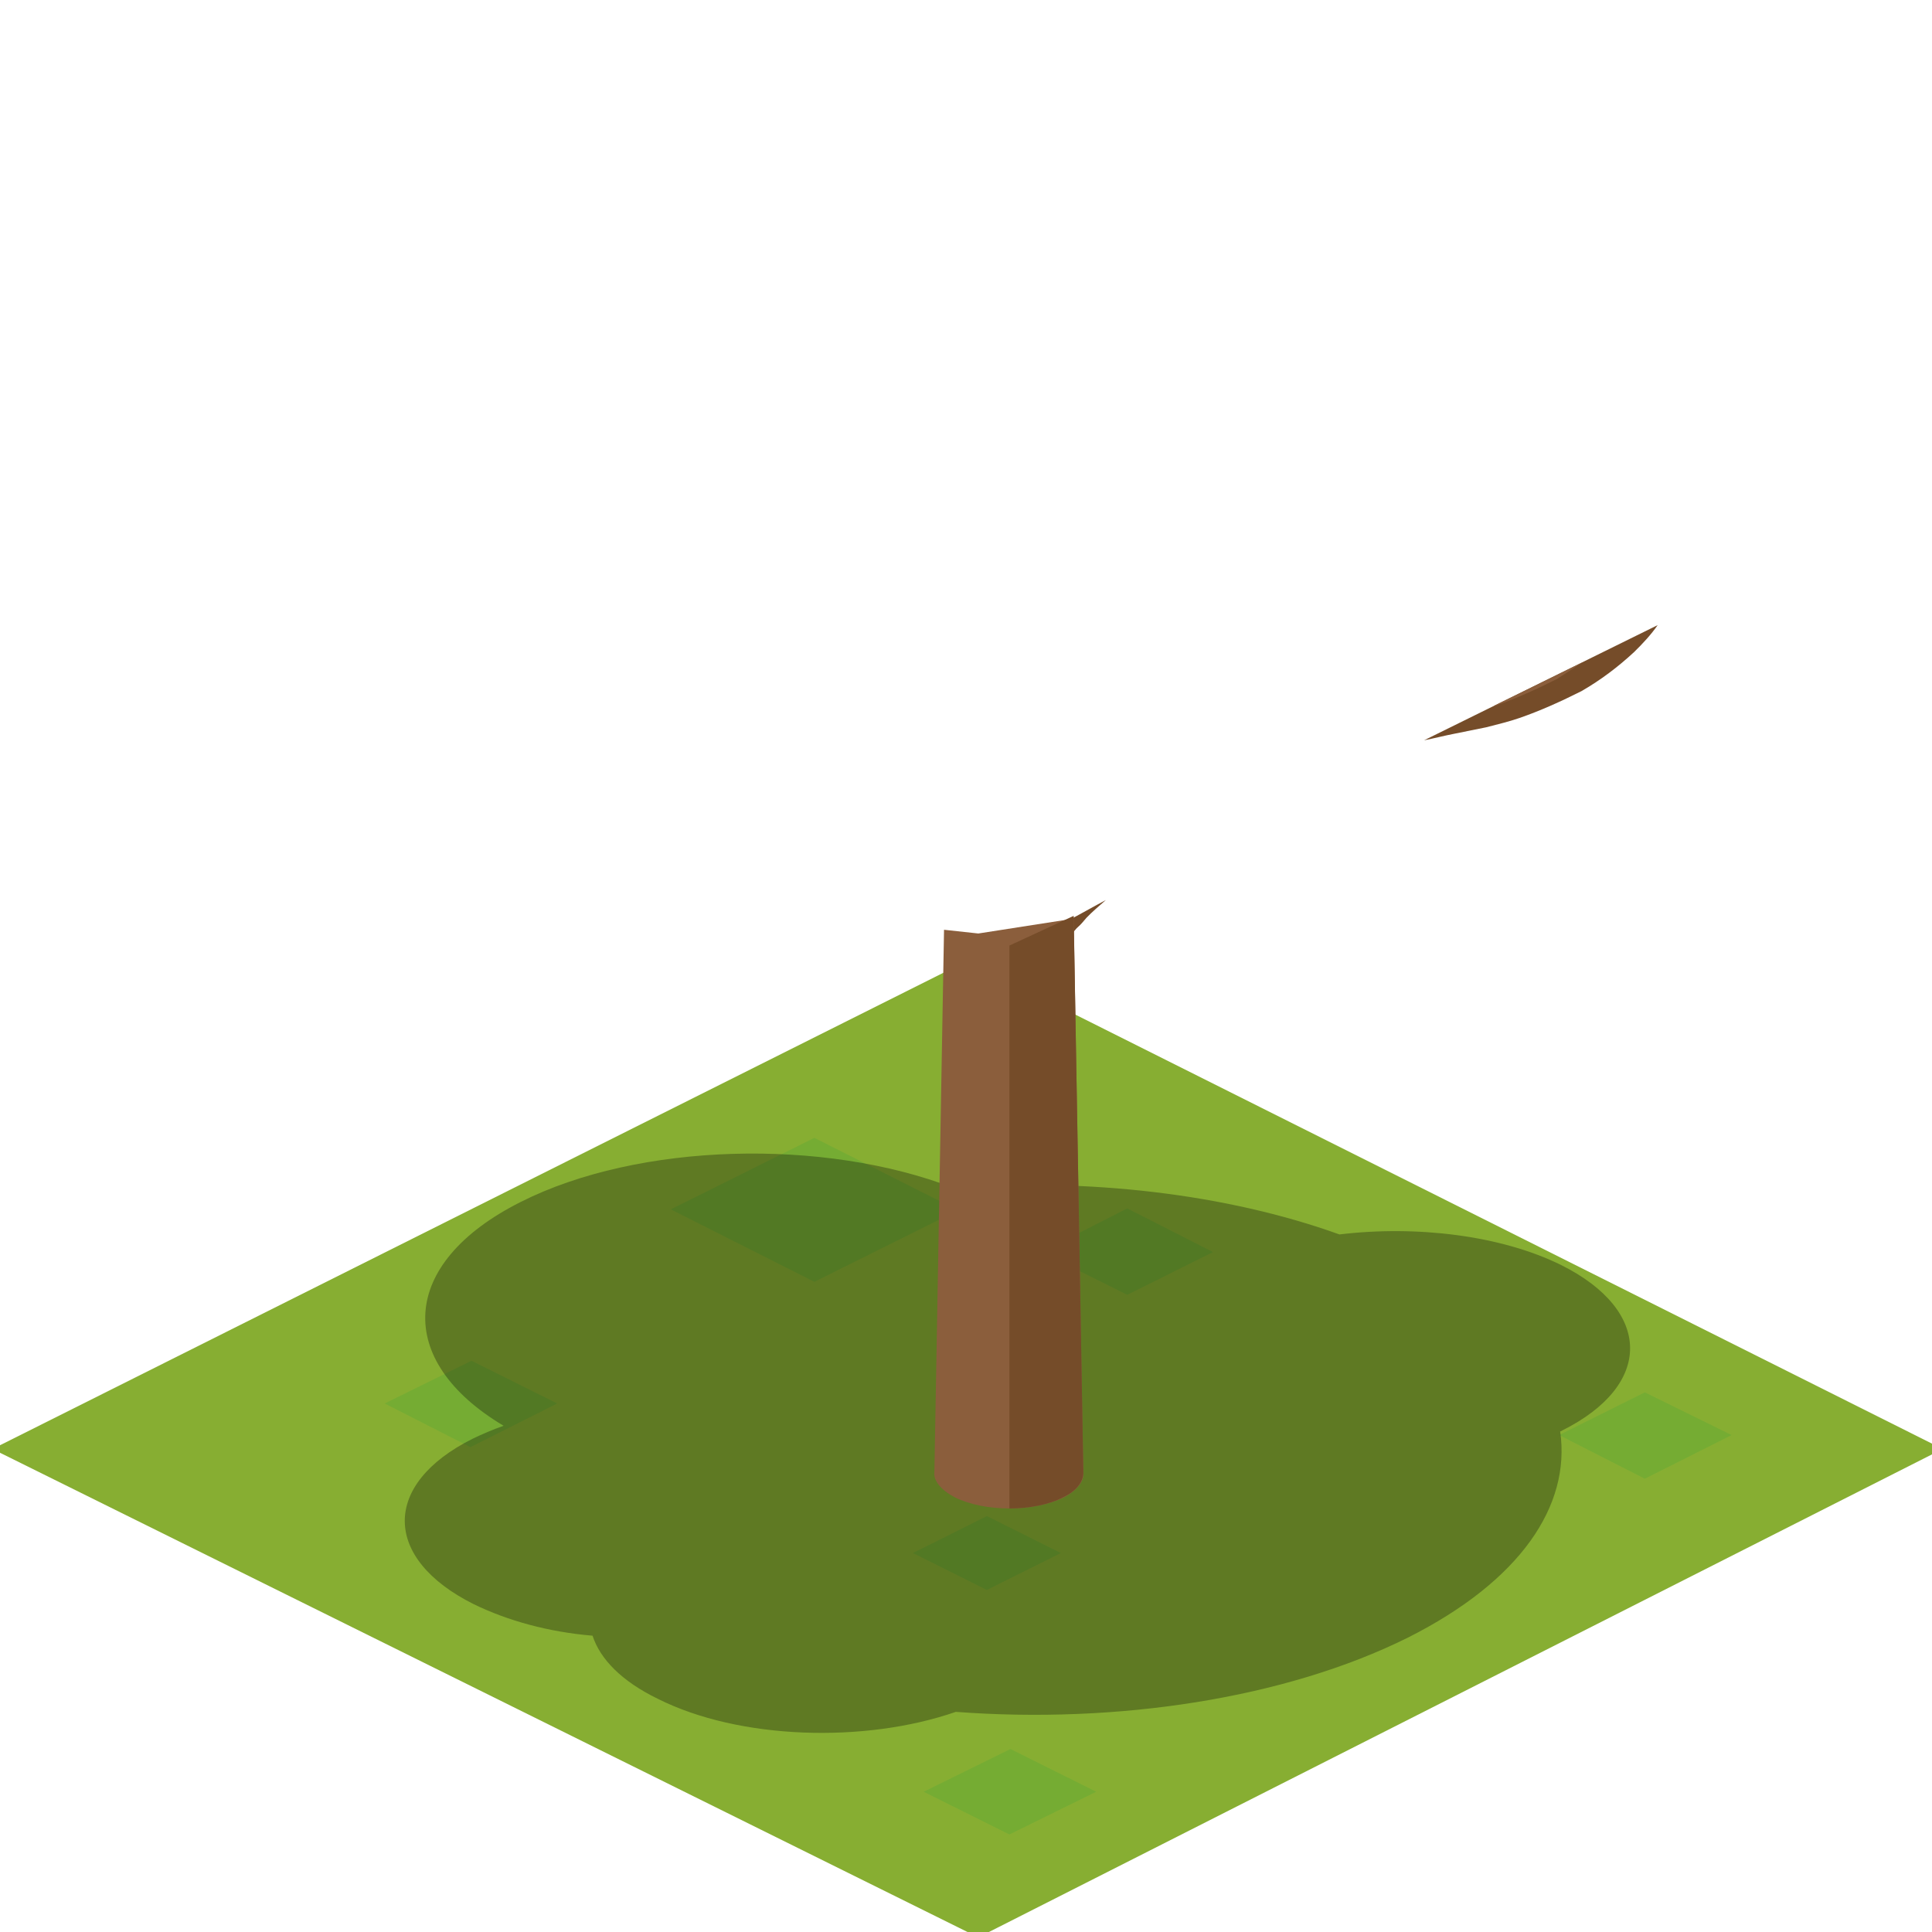
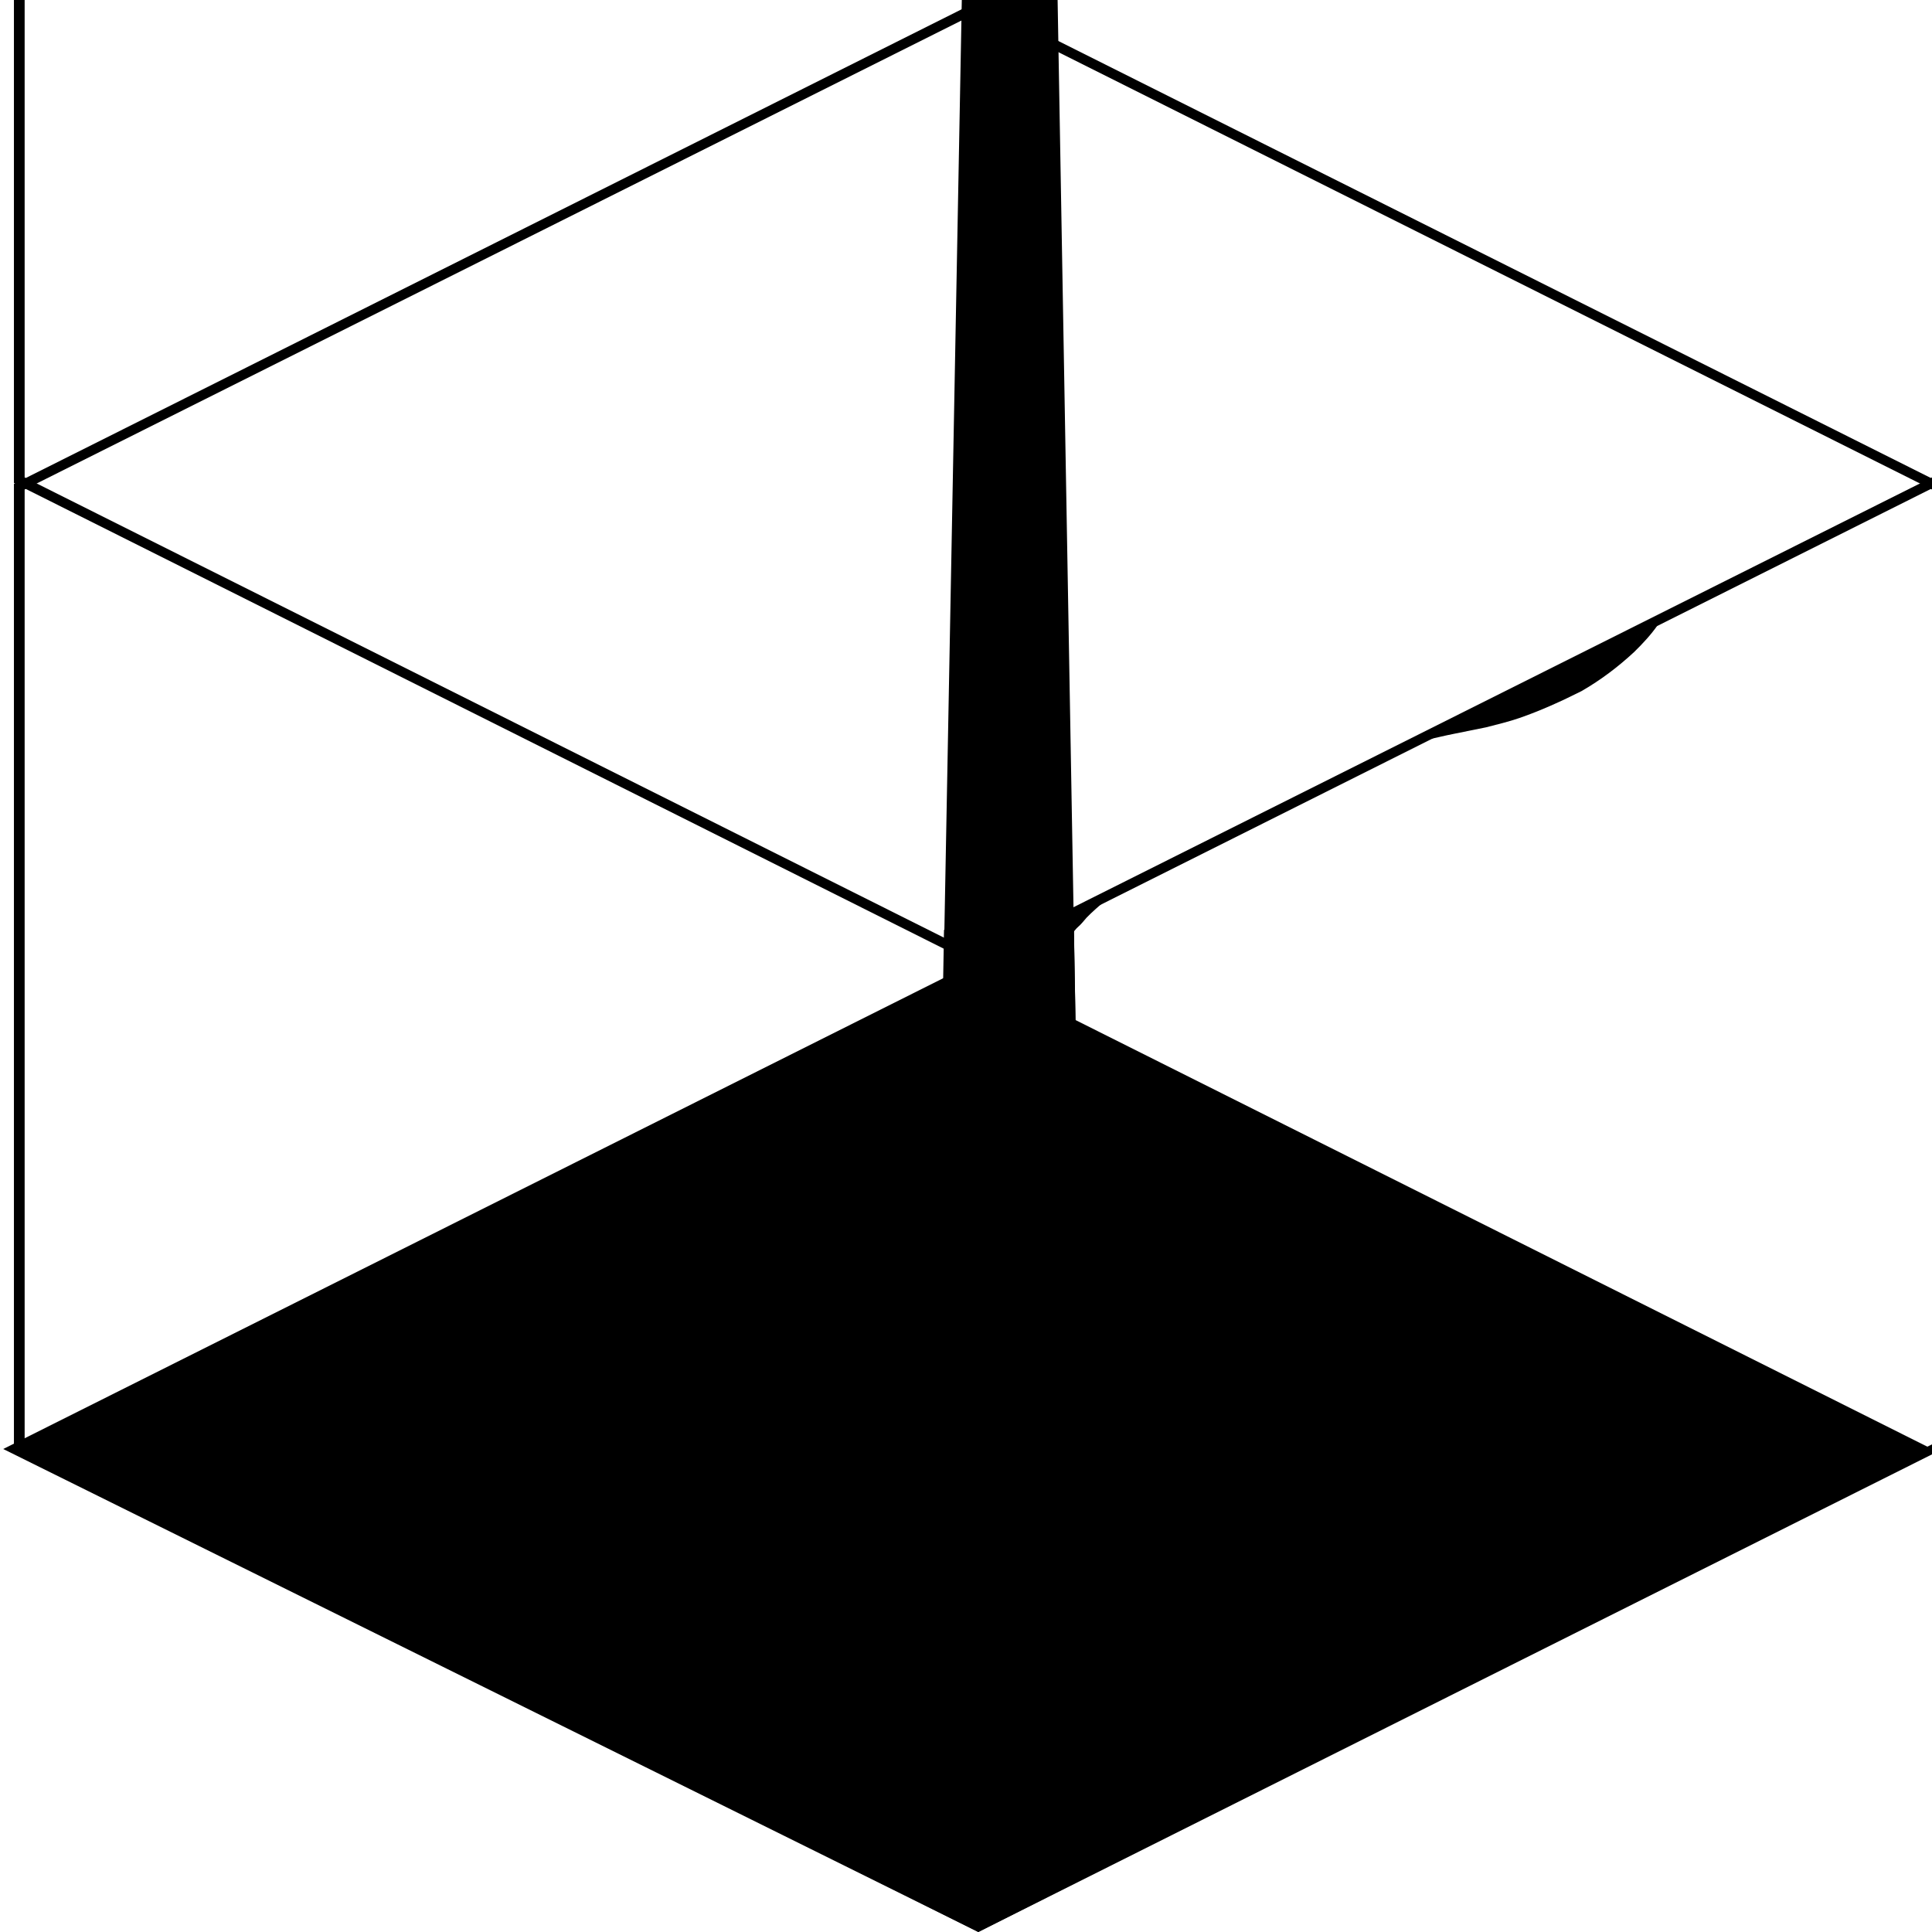
<svg xmlns="http://www.w3.org/2000/svg" version="1.1" id="Layer_1" x="0px" y="0px" viewBox="0 0 180.3 208" style="enable-background:new 0 0 180.3 208;" width="250px" height="250px" preserveAspectRatio="none" xml:space="preserve">
-   <style type="text/css">
- 	.st0{fill:#87AE32;stroke:#87AE32;stroke-miterlimit:10;}
- 	.st1{opacity:0.5;}
- 	.st2{fill:#63AA34;}
- 	.st3{fill:#63AA34;stroke:#63AA34;stroke-miterlimit:10;}
- 	.st4{fill-opacity:0.3;}
- 	.st5{fill:#754C29;}
- 	.st6{fill:#8B5E3C;}
- 	.st7{enable-background:new;}
- 	.st8{display:none;fill:#8B5E3C;}
- 	.st9{display:none;}
- 	.st10{display:inline;}
- 	.st11{fill:#808080;}
- </style>
  <g id="Layer_1_1_">
    <polygon class="st0" points="180.3,156 91.3,208 0.3,156 90.3,104  " />
    <g>
      <g class="st1">
        <polygon class="st2" points="76,122.5 89.4,130.3 76,138 62.6,130.2    " />
        <polygon class="st2" points="44,146.5 52,151.1 43.9,155.8 35.9,151.1    " />
        <polygon class="st2" points="105.2,130.1 113.2,134.8 105.2,139.4 97.2,134.8    " />
        <polygon class="st2" points="153.5,149.9 161.6,154.5 153.5,159.2 145.5,154.5    " />
        <polygon class="st2" points="94.3,188.3 102.3,192.9 94.2,197.5 86.2,192.9    " />
        <polygon class="st3" points="92.1,163.8 98,167.2 92.1,170.6 86.2,167.2    " />
      </g>
    </g>
  </g>
  <g id="Tree01">
    <g>
      <g>
        <g>
          <path class="st4" d="M0,208L0,208L0,208L0,208L0,208L0,208L0,208L0,208L0,208L0,208L0,208L0,208L0,208L0,208z" />
          <path class="st4" d="M145.7,136.2c-5.6-3.2-13.5-4.3-20.7-3.3c-10.6-4.4-23.6-6.1-36-5c-12.1-5.4-29.4-4.9-40.4,1.5      c-11.4,6.6-11.8,17.1-1.6,24.1c-1,0.4-2,0.9-2.9,1.4c-8.5,4.9-8.4,12.9,0.1,17.8c3.2,1.8,7,3,11.1,3.4c0.7,2.5,2.7,4.9,6.1,6.8      c7.6,4.4,19.3,4.8,27.8,1.4c15,1.3,30.7-1.4,42.2-8c10.5-6.1,15.2-14.2,14.2-22.2c0.1,0,0.2-0.1,0.2-0.1      C154.3,149.1,154.2,141.1,145.7,136.2z" />
          <g>
            <g>
              <polygon class="st5" points="0,208 0,208 0,208 0,208 0,208 0,208 0,208 0,208 0,208       " />
              <path class="st5" d="M97.1,103.7c1.2-0.6,2.2-1.6,2.8-3c0-0.1,0.2-0.2,0.3-0.4c0.1-0.1,0.2-0.3,0.4-0.5c0.3-0.3,0.5-0.6,0.8-1        c0.5-0.6,1.2-1.3,1.8-1.9c0,0,0,0,0,0c0,0-1.3,0.8-2.7,1.7c-1.6,1-3.4,2.1-3.4,2.1V103.7z" />
              <polygon class="st5" points="0,208 0,208 0,208 0,208 0,208 0,208 0,208       " />
              <path class="st5" d="M135.7,79l3-0.7c1-0.3,2.1-0.6,3.1-1c2-0.8,3.9-1.8,5.8-2.9c1.8-1.2,3.4-2.6,4.9-4.2        c0.8-0.9,1.6-1.9,2.2-2.9l-21.8,12.4C133.8,79.5,134.8,79.2,135.7,79z" />
              <polygon class="st6" points="0,208 0,208 0,208 0,208       " />
              <path class="st6" d="M139.4,76c0,0,0.1,0,0.1,0c2-0.8,3.9-1.8,5.8-2.9c0.8-0.6,1.6-1.2,2.4-1.8L139.4,76z" />
            </g>
            <g>
              <g>
                <g>
                  <g class="st7">
                    <g>
                      <polygon class="st8" points="100.2,98.9 98.1,-39.5 90.4,-39.5 88.1,102.1 91.3,104           " />
                      <path class="st6" d="M101.1,158.5l-0.9-59.6l-8.9,1.6l-3.2-0.4l-0.9,58.4c-0.1,0.9,0.6,1.9,1.9,2.7            c2.8,1.6,7.4,1.6,10.2,0C100.6,160.4,101.2,159.4,101.1,158.5z" />
                    </g>
                  </g>
                  <polygon class="st5" points="0,208 0,208 0,208 0,208         " />
                  <polygon class="st5" points="0,208 0,208 0,208 0,208 0,208         " />
                  <path class="st5" d="M94.2,101.8l0,60.6c1.8,0,3.7-0.4,5-1.2c1.3-0.7,1.9-1.7,1.9-2.7l-0.9-59.9L94.2,101.8z" />
                </g>
              </g>
            </g>
          </g>
        </g>
      </g>
    </g>
  </g>
  <g id="grid" class="st9">
    <g class="st10">
      <path class="st11" d="M91.3,1.3l89,51.4v102.8l-89,51.4l-89-51.4V52.7L91.3,1.3 M91.3,0.1l-90,52V156l90,52l90-52V52.1L91.3,0.1    L91.3,0.1z" />
    </g>
    <g class="st10">
      <path class="st11" d="M91.3-102.7l89,51.4V51.4l-89,51.4l-89-51.4V-51.3L91.3-102.7 M91.3-103.9l-90,52V52l90,52l90-52V-51.9    L91.3-103.9L91.3-103.9z" />
    </g>
  </g>
</svg>
